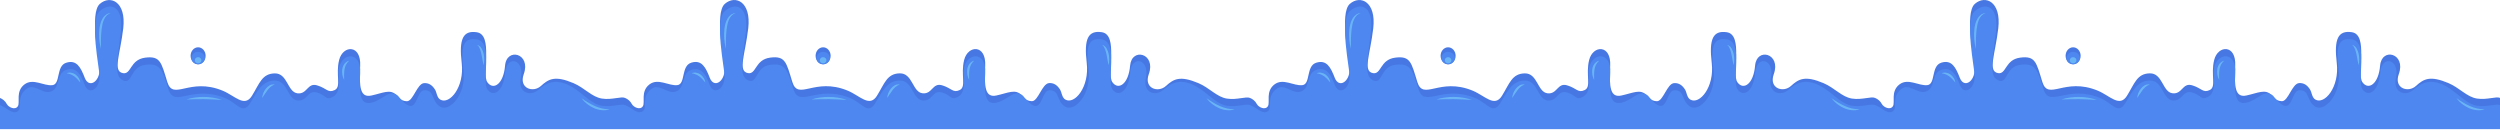
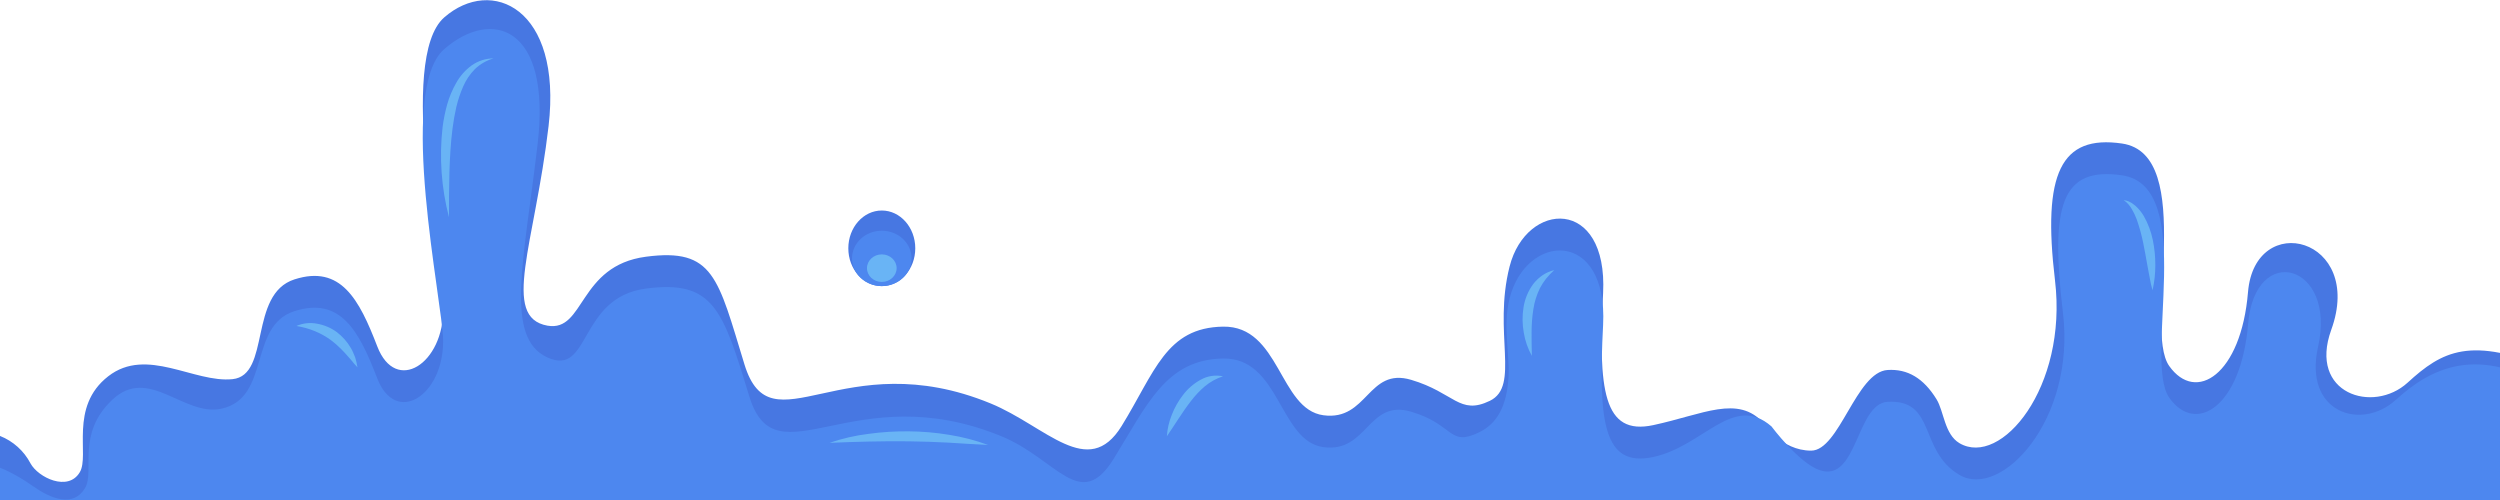
- <svg xmlns="http://www.w3.org/2000/svg" id="svg312" version="1.1" viewBox="0 0 4450.9 229.85">
+ <svg xmlns="http://www.w3.org/2000/svg" id="svg312" version="1.1" viewBox="0 0 1000 200">
  <defs id="defs166">
    <style id="style164">.cls-1{isolation:isolate;}.cls-2{fill:#4777e2;}.cls-3{fill:#4d87ef;}.cls-4,.cls-6{opacity:0.44;mix-blend-mode:overlay;}.cls-5,.cls-6{fill:#e9edf4;}</style>
  </defs>
  <g transform="matrix(1,0,0,-1,0,229.9253)" id="g391">
    <g class="cls-1" id="g310">
      <g id="Layer_2" data-name="Layer 2">
        <g id="Layer_1-2" data-name="Layer 1">
          <path class="cls-2" d="M 4043.62,12.74 H 0 v 42.81 a 23.54,23.54 0 0 0 12.21,-11 c 3.07,-5.63 15,-11.42 19.69,-3.54 4.1,6.76 -4.43,26.14 11.43,38.43 15.36,11.91 34.27,-2.75 49.67,-1.18 15.4,1.57 6.3,34 24.81,39.92 18.51,5.92 25.87,-8 33.09,-26.79 7.42,-19.3 26.65,-7 26.39,15.17 -0.18,15.24 -18.51,99.85 0.39,116.39 18.9,16.54 47.27,3.81 41.75,-43.46 C 213.91,132.22 200.25,103 219,99.66 c 15,-2.62 12.21,24 39.39,27.58 27.18,3.58 28.75,-8.41 39.39,-43.07 10.64,-34.66 39.22,8.71 98.47,-15.62 22.16,-9.11 39,-30.73 52.38,-9.06 13.38,21.67 17.73,39.39 40.57,39.78 22.84,0.39 22.46,-33.09 40.18,-35.45 17.72,-2.36 17.73,19.3 35.06,14.18 17.33,-5.12 19.3,-14.31 31.51,-8.4 12.21,5.91 1.18,27.31 7.88,53.7 6.7,26.39 39.38,28 37.41,-10.64 -1.97,-38.64 0,-57.11 20.09,-52.78 20.09,4.33 33.88,12.21 44.12,0.79 0,0 7,-11 19,-11 11.29,0 18,31.47 30.59,32.26 8,0.5 14.38,-3.28 19.56,-11.69 3,-4.84 3.15,-14 9.19,-17.59 16.54,-9.72 43.33,22.19 38.21,65.12 -5.12,42.93 2.36,58.3 26.78,54.75 30.22,-4.38 8.27,-74 18.91,-89 10.64,-15 28.75,-3.55 31.51,29.54 2.76,33.09 46.7,21.88 33.3,-15.06 -9.25,-25.57 16.76,-33.74 30.55,-21.13 13.79,12.61 25.08,18.91 57.77,5.12 20,-8.45 32.82,-24.82 50.94,-27.57 18.12,-2.75 33.87,4.33 41,1.18 a 23.54,23.54 0 0 0 12.22,-11 c 3.07,-5.63 15,-11.42 19.69,-3.54 4.08,6.79 -4.43,26.17 11.42,38.46 15.36,11.91 34.27,-2.75 49.63,-1.18 15.36,1.57 6.3,34 24.82,39.92 18.52,5.92 25.86,-8 33.08,-26.79 7.43,-19.3 26.66,-7 26.39,15.17 -0.18,15.24 -18.51,99.85 0.4,116.39 18.91,16.54 47.26,3.81 41.75,-43.46 -5.51,-47.27 -19.15,-76.53 -0.4,-79.83 15,-2.62 12.22,24 39.39,27.58 27.17,3.58 28.76,-8.41 39.39,-43.07 10.63,-34.66 39.26,8.71 98.47,-15.62 22.17,-9.11 39,-30.73 52.39,-9.06 13.39,21.67 17.72,39.39 40.57,39.78 22.85,0.39 22.45,-33.09 40.18,-35.45 17.73,-2.36 17.72,19.3 35.05,14.18 17.33,-5.12 19.3,-14.31 31.51,-8.4 12.21,5.91 1.18,27.31 7.88,53.7 6.7,26.39 39.39,28 37.42,-10.64 -1.97,-38.64 0,-57.11 20.09,-52.78 20.09,4.33 33.87,12.21 44.11,0.79 0,0 7,-11 19,-11 11.29,0 18,31.47 30.59,32.26 8,0.5 14.39,-3.28 19.56,-11.69 3,-4.84 3.15,-14 9.2,-17.59 16.54,-9.72 43.32,22.19 38.2,65.12 -5.12,42.93 2.37,58.3 26.79,54.75 30.22,-4.38 8.27,-74 18.9,-89 10.63,-15 28.76,-3.6 31.55,29.46 2.79,33.06 46.66,21.88 33.27,-15.11 -9.27,-25.57 16.73,-33.74 30.5,-21.13 13.77,12.61 25.08,18.91 57.77,5.12 20.05,-8.45 32.83,-24.82 50.95,-27.57 18.12,-2.75 33.87,4.33 41,1.18 a 23.54,23.54 0 0 0 12.21,-11 c 3.07,-5.63 15,-11.42 19.69,-3.54 4.08,6.79 -4.43,26.17 11.43,38.46 15.36,11.91 34.26,-2.75 49.63,-1.18 15.37,1.57 6.3,34 24.81,39.92 18.51,5.92 25.87,-8 33.09,-26.79 7.42,-19.3 26.65,-7 26.39,15.17 -0.18,15.24 -18.51,99.85 0.39,116.39 18.9,16.54 47.27,3.81 41.75,-43.46 -5.52,-47.27 -19.14,-76.53 -0.39,-79.83 15,-2.62 12.21,24 39.39,27.58 27.18,3.58 28.75,-8.41 39.39,-43.07 10.64,-34.66 39.25,8.71 98.47,-15.62 22.16,-9.11 39,-30.73 52.38,-9.06 13.38,21.67 17.73,39.39 40.57,39.78 22.84,0.39 22.46,-33.09 40.18,-35.45 17.72,-2.36 17.73,19.3 35.06,14.18 17.33,-5.12 19.3,-14.31 31.51,-8.4 12.21,5.91 1.18,27.31 7.88,53.7 6.7,26.39 39.38,28 37.41,-10.64 -1.97,-38.64 0,-57.11 20.09,-52.78 20.09,4.33 33.88,12.21 44.12,0.79 0,0 7,-11 19,-11 11.3,0 18,31.47 30.6,32.26 8,0.5 14.38,-3.28 19.56,-11.69 3,-4.84 3.15,-14 9.19,-17.59 16.54,-9.72 43.33,22.19 38.21,65.12 -5.12,42.93 2.36,58.3 26.78,54.75 30.22,-4.38 8.27,-74 18.91,-89 10.64,-15 28.75,-3.55 31.51,29.54 2.76,33.09 46.65,21.85 33.3,-15.09 -9.25,-25.57 16.76,-33.74 30.55,-21.13 13.79,12.61 25.08,18.91 57.77,5.12 20.05,-8.45 32.82,-24.82 50.94,-27.57 18.12,-2.75 33.87,4.33 41,1.18 a 23.5,23.5 0 0 0 12.21,-11 c 3.08,-5.63 15,-11.42 19.7,-3.54 4.08,6.79 -4.43,26.17 11.42,38.46 15.36,11.91 34.27,-2.75 49.63,-1.18 15.36,1.57 6.3,34 24.82,39.92 18.52,5.92 25.86,-8 33.08,-26.79 7.43,-19.3 26.66,-7 26.39,15.17 -0.18,15.24 -18.51,99.85 0.4,116.39 18.91,16.54 47.26,3.81 41.75,-43.46 -5.51,-47.27 -19.15,-76.53 -0.4,-79.83 15,-2.62 12.21,24 39.39,27.58 27.18,3.58 28.76,-8.41 39.39,-43.07 10.63,-34.66 39.26,8.71 98.47,-15.62 22.17,-9.11 39,-30.73 52.39,-9.06 13.39,21.67 17.72,39.39 40.57,39.78 22.85,0.39 22.45,-33.09 40.18,-35.45 17.73,-2.36 17.72,19.3 35.05,14.18 17.33,-5.12 19.3,-14.31 31.51,-8.4 12.21,5.91 1.18,27.31 7.88,53.7 6.7,26.39 39.39,28 37.42,-10.64 -1.97,-38.64 0,-57.11 20.09,-52.78 20.09,4.33 33.87,12.21 44.11,0.79 0,0 7,-11 19,-11 11.29,0 18,31.47 30.59,32.26 8,0.5 14.38,-3.28 19.56,-11.69 3,-4.84 3.15,-14 9.2,-17.59 16.54,-9.72 43.32,22.19 38.2,65.12 -5.12,42.93 2.37,58.3 26.79,54.75 30.21,-4.38 8.27,-74 18.9,-89 10.63,-15 28.76,-3.55 31.51,29.54 2.75,33.09 46.66,21.88 33.27,-15.11 -9.26,-25.57 16.76,-33.74 30.54,-21.13 13.78,12.61 25.08,18.91 57.77,5.12 20.05,-8.45 32.83,-24.82 50.95,-27.57 18.12,-2.75 33.87,4.33 41,1.18 V 12.74 Z" id="path168" />
          <path class="cls-3" d="M 4043.62,0 H 0 v 42.81 c 0,0 5.33,-1.81 13.39,-7.48 6.84,-4.82 15.88,-8.54 20.61,-0.67 4.08,6.8 -3.67,21.54 10.9,35.34 14.57,13.8 28.64,-6.86 43.72,-3.54 19.7,4.33 10.64,33.08 29.15,39 18.51,5.92 25.87,-8 33.09,-26.78 7.42,-19.3 26.65,-7 26.39,15.16 -0.18,15.25 -18.51,99.85 0.39,116.39 18.9,16.54 42.94,9.46 37.42,-37.81 -5.52,-47.27 -13.39,-77.62 3.94,-85.49 17.33,-7.87 12.21,24 39.39,27.57 27.18,3.57 30.72,-8.53 41.36,-43.2 10.64,-34.67 41.62,8.45 100.83,-15.88 22.17,-9.11 31.51,-30.65 44.9,-9 13.39,21.65 20.88,39.71 43.72,40.1 22.84,0.39 22.46,-33.08 40.18,-35.45 17.72,-2.37 17.73,19.3 35.06,14.18 17.33,-5.12 15,-14.18 27.17,-8.27 7.21,3.49 11.15,10.37 11.82,22.45 0.47,8.39 -2.35,20.31 0.4,31.12 6.69,26.39 39.38,28 37.41,-10.63 -1.97,-38.63 0,-57.12 20.09,-52.79 20.09,4.33 31.91,25.61 47.27,12.22 0,0 10.9,-14.64 19.3,-17.5 15.1,-5.12 14.57,26.68 27.18,27.35 19.56,1 12.21,-19.56 28.75,-29.27 16.54,-9.71 46.48,21.87 41.36,64.8 -5.12,42.93 -0.79,58.61 23.63,55.07 30.22,-4.39 8.27,-74.05 18.91,-89 10.64,-14.95 28.75,-3.55 31.51,29.54 2.76,33.09 35.45,24 28,-9.06 -6,-26.52 17.34,-33.87 31.12,-21.27 13.78,12.6 33.09,22.67 62.89,3.41 19.43,-12.55 32.43,-29 50.55,-31.77 18.12,-2.77 33.87,4.33 41,1.18 0,0 5.33,-1.79 13.4,-7.48 6.83,-4.82 15.88,-8.54 20.61,-0.67 4.07,6.8 -3.68,21.54 10.9,35.33 14.58,13.79 28.64,-6.86 43.72,-3.54 19.69,4.33 10.63,33.08 29.15,39 18.52,5.92 25.86,-8 33.08,-26.78 7.43,-19.3 26.66,-7 26.39,15.16 -0.18,15.25 -18.51,99.85 0.4,116.39 18.91,16.54 42.93,9.46 37.42,-37.81 -5.51,-47.27 -13.4,-77.6 3.93,-85.47 17.33,-7.87 12.22,24 39.39,27.57 27.17,3.57 30.73,-8.53 41.36,-43.2 10.63,-34.67 41.62,8.45 100.84,-15.88 22.16,-9.11 31.51,-30.65 44.9,-9 13.39,21.65 20.87,39.71 43.72,40.1 22.85,0.39 22.45,-33.08 40.18,-35.45 17.73,-2.37 17.72,19.3 35.05,14.18 17.33,-5.12 15,-14.18 27.18,-8.27 7.21,3.49 11.14,10.37 11.82,22.45 0.47,8.39 -2.35,20.31 0.39,31.12 6.7,26.39 39.39,28 37.42,-10.63 -1.97,-38.63 0,-57.12 20.09,-52.79 20.09,4.33 31.9,25.61 47.26,12.22 0,0 10.9,-14.64 19.3,-17.5 15.09,-5.13 14.57,26.67 27.18,27.34 19.56,1 12.21,-19.56 28.76,-29.27 16.55,-9.71 46.47,21.87 41.35,64.8 -5.12,42.93 -0.78,58.61 23.64,55.07 30.22,-4.39 8.27,-74.05 18.9,-89 10.63,-14.95 28.76,-3.55 31.51,29.54 2.75,33.09 35.45,24 28,-9.06 -6,-26.52 17.33,-33.87 31.12,-21.27 13.79,12.6 33.09,22.67 62.89,3.41 19.43,-12.55 32.43,-29 50.55,-31.77 18.12,-2.77 33.87,4.33 41,1.18 0,0 5.33,-1.79 13.39,-7.48 6.84,-4.82 15.88,-8.54 20.61,-0.67 4.08,6.8 -3.67,21.54 10.9,35.33 14.57,13.79 28.64,-6.86 43.72,-3.54 19.7,4.33 10.64,33.08 29.15,39 18.51,5.92 25.87,-8 33.09,-26.78 7.42,-19.3 26.65,-7 26.39,15.16 -0.18,15.25 -18.51,99.85 0.39,116.39 18.9,16.54 42.94,9.46 37.42,-37.81 -5.52,-47.27 -13.39,-77.6 3.94,-85.47 17.33,-7.87 12.21,24 39.39,27.57 27.18,3.57 30.72,-8.53 41.36,-43.2 10.64,-34.67 41.62,8.45 100.83,-15.88 22.17,-9.11 31.51,-30.65 44.9,-9 13.39,21.65 20.88,39.71 43.72,40.1 22.84,0.39 22.46,-33.08 40.18,-35.45 17.72,-2.37 17.73,19.3 35.06,14.18 17.33,-5.12 15,-14.18 27.17,-8.27 7.21,3.49 11.15,10.37 11.82,22.45 0.47,8.39 -2.35,20.31 0.4,31.12 6.69,26.39 39.38,28 37.41,-10.63 -1.97,-38.63 0,-57.12 20.09,-52.79 20.09,4.33 31.91,25.61 47.27,12.22 0,0 10.9,-14.64 19.3,-17.5 15.08,-5.13 14.57,26.67 27.18,27.34 19.56,1 12.21,-19.56 28.75,-29.27 16.54,-9.71 46.48,21.87 41.36,64.8 -5.12,42.93 -0.79,58.61 23.63,55.07 30.22,-4.39 8.27,-74.05 18.91,-89 10.64,-14.95 28.75,-3.55 31.51,29.54 2.76,33.09 35.45,24 28,-9.06 -6,-26.52 17.34,-33.87 31.12,-21.27 13.78,12.6 33.09,22.67 62.89,3.41 19.43,-12.55 32.43,-29 50.55,-31.77 18.12,-2.77 33.87,4.33 41,1.18 0,0 5.33,-1.79 13.4,-7.48 6.83,-4.82 15.88,-8.54 20.61,-0.67 4.07,6.8 -3.68,21.54 10.9,35.33 14.58,13.79 28.64,-6.86 43.72,-3.54 19.69,4.33 10.63,33.08 29.15,39 18.52,5.92 25.86,-8 33.08,-26.78 7.43,-19.3 26.66,-7 26.39,15.16 -0.18,15.25 -18.51,99.85 0.4,116.39 18.91,16.54 42.93,9.46 37.42,-37.81 -5.51,-47.27 -13.4,-77.6 3.93,-85.47 17.33,-7.87 12.21,24 39.39,27.57 27.18,3.57 30.73,-8.53 41.36,-43.2 10.63,-34.67 41.62,8.45 100.84,-15.88 22.16,-9.11 31.51,-30.65 44.9,-9 13.39,21.65 20.87,39.71 43.72,40.1 22.85,0.39 22.45,-33.08 40.18,-35.45 17.73,-2.37 17.72,19.3 35.05,14.18 17.33,-5.12 15,-14.18 27.18,-8.27 7.21,3.49 11.14,10.37 11.82,22.45 0.46,8.39 -2.35,20.31 0.39,31.12 6.7,26.39 39.39,28 37.42,-10.63 -1.97,-38.63 0,-57.12 20.09,-52.79 20.09,4.33 31.9,25.61 47.26,12.22 0,0 10.9,-14.64 19.3,-17.5 15.09,-5.13 14.57,26.67 27.18,27.34 19.56,1 12.21,-19.56 28.76,-29.27 16.55,-9.71 46.47,21.87 41.35,64.8 -5.12,42.93 -0.78,58.61 23.64,55.07 30.21,-4.39 8.27,-74.05 18.9,-89 10.63,-14.95 28.76,-3.55 31.51,29.54 2.75,33.09 35.45,24 28,-9.06 -6,-26.52 17.33,-33.87 31.12,-21.27 13.79,12.6 33.08,22.67 62.89,3.41 19.43,-12.55 32.43,-29 50.55,-31.77 18.12,-2.77 33.87,4.33 41,1.18 V 0 Z" id="path170" />
          <ellipse class="cls-2" cx="1465.45" cy="130.6" rx="13.39" ry="15.12" id="ellipse172" />
          <ellipse class="cls-3" cx="1465.45" cy="126.56" rx="11.91" ry="11.08" id="ellipse174" />
          <g class="cls-4" id="g178">
            <path class="cls-5" d="m 1292.32,143 c 0,6 0,12 0.17,17.92 0.17,5.92 0.5,11.82 1.24,17.62 0.38,2.9 0.88,5.77 1.53,8.59 a 47.38,47.38 0 0 0 2.7,8.14 22.77,22.77 0 0 0 4.72,7 17.5,17.5 0 0 0 7.5,4.3 15.26,15.26 0 0 1 -8.74,-2.78 21.81,21.81 0 0 1 -6.25,-7.06 38.19,38.19 0 0 1 -3.6,-8.62 65.35,65.35 0 0 1 -1.82,-9 99,99 0 0 1 2.55,-36.06 z" id="path176" />
          </g>
          <g class="cls-4" id="g182">
            <path class="cls-5" d="m 1579.48,55.42 c 1.71,2.47 3.24,4.89 4.81,7.26 1.57,2.37 3.13,4.67 4.81,6.83 a 37.94,37.94 0 0 0 5.56,5.89 21.53,21.53 0 0 0 7.27,4 12.75,12.75 0 0 1 -9,-1.41 22.17,22.17 0 0 1 -7,-6.06 32.33,32.33 0 0 1 -4.45,-7.85 27.6,27.6 0 0 1 -2,-8.66 z" id="path180" />
          </g>
          <g class="cls-4" id="g186">
            <path class="cls-5" d="m 1444.53,52.79 c 5.37,0.21 10.65,0.42 15.93,0.52 5.28,0.1 10.53,0.18 15.79,0.09 5.26,-0.09 10.51,-0.22 15.77,-0.52 5.26,-0.3 10.53,-0.71 15.92,-0.93 a 82.09,82.09 0 0 1 -15.58,4.05 104.25,104.25 0 0 1 -16.06,1.39 109.55,109.55 0 0 1 -16.09,-1 76.65,76.65 0 0 1 -15.68,-3.6 z" id="path184" />
          </g>
          <g class="cls-4" id="g190">
            <path class="cls-5" d="m 1725.48,87.58 c -0.08,3.29 -0.17,6.45 -0.13,9.56 a 60.54,60.54 0 0 0 0.72,9.11 28.71,28.71 0 0 0 2.63,8.41 23.9,23.9 0 0 0 2.43,3.77 33.91,33.91 0 0 0 3.27,3.45 14.53,14.53 0 0 1 -4.58,-2 17,17 0 0 1 -3.77,-3.52 21.27,21.27 0 0 1 -3.93,-9.47 30.33,30.33 0 0 1 0.11,-10 28.16,28.16 0 0 1 3.25,-9.31 z" id="path188" />
          </g>
          <g class="cls-4" id="g194">
            <path class="cls-5" d="m 2147.85,55.25 a 49.17,49.17 0 0 1 9.9,-10.27 57.19,57.19 0 0 1 12.3,-7.46 45.44,45.44 0 0 1 14,-3.77 32.92,32.92 0 0 1 14.24,1.58 63.32,63.32 0 0 0 -13.75,1.52 70.49,70.49 0 0 0 -12.86,4.33 105.5,105.5 0 0 0 -12.12,6.38 c -3.97,2.37 -7.83,4.95 -11.71,7.69 z" id="path192" />
          </g>
          <g class="cls-4" id="g198">
            <path class="cls-5" d="m 1962.2,149.82 a 7.07,7.07 0 0 0 1.85,-1.57 11,11 0 0 0 0.74,-0.92 8.26,8.26 0 0 0 0.64,-1 25.57,25.57 0 0 0 2,-4.19 70.07,70.07 0 0 0 2.53,-9.09 c 0.62,-3.13 1.22,-6.28 1.77,-9.49 0.25,-1.61 0.63,-3.21 0.9,-4.84 0.27,-1.63 0.63,-3.25 1.13,-4.9 0.39,1.65 0.61,3.31 0.84,5 a 49.69,49.69 0 0 1 0.26,5 48.89,48.89 0 0 1 -1,10.06 33.09,33.09 0 0 1 -3.63,9.64 17.21,17.21 0 0 1 -3.34,4.08 8.44,8.44 0 0 1 -1.05,0.82 6.87,6.87 0 0 1 -1.14,0.68 5.5,5.5 0 0 1 -2.5,0.72 z" id="path196" />
          </g>
          <g class="cls-4" id="g202">
            <path class="cls-5" d="m 1231.28,99.53 a 33.48,33.48 0 0 0 7.45,-2.08 31.82,31.82 0 0 0 6.33,-3.54 c 0.93,-0.78 1.92,-1.47 2.79,-2.35 0.44,-0.43 1,-0.8 1.35,-1.27 0.35,-0.47 0.86,-0.91 1.3,-1.36 0.44,-0.45 0.84,-0.94 1.27,-1.42 0.43,-0.48 0.85,-1 1.3,-1.46 0.84,-1 1.63,-2.06 2.63,-3.06 a 27.27,27.27 0 0 1 -0.92,4 c -0.25,0.64 -0.51,1.28 -0.8,1.91 a 12.47,12.47 0 0 1 -0.94,1.86 20.13,20.13 0 0 1 -2.48,3.42 21.7,21.7 0 0 1 -3.13,2.92 19,19 0 0 1 -7.88,3.34 13.9,13.9 0 0 1 -8.27,-0.91 z" id="path200" />
          </g>
          <ellipse class="cls-6" cx="1465.45" cy="122.66" rx="5.93" ry="5.51" id="ellipse204" />
          <ellipse class="cls-2" cx="352.72" cy="130.6" rx="13.39" ry="15.12" id="ellipse206" />
          <ellipse class="cls-3" cx="352.72" cy="126.56" rx="11.91" ry="11.08" id="ellipse208" />
          <g class="cls-4" id="g212">
            <path class="cls-5" d="m 179.6,143 c 0,6 0,12 0.17,17.92 0.17,5.92 0.5,11.82 1.24,17.62 0.38,2.9 0.87,5.77 1.52,8.59 a 48.29,48.29 0 0 0 2.71,8.14 22.74,22.74 0 0 0 4.71,7 17.56,17.56 0 0 0 7.5,4.3 15.28,15.28 0 0 1 -8.74,-2.78 21.78,21.78 0 0 1 -6.24,-7.06 38.22,38.22 0 0 1 -3.61,-8.62 65.35,65.35 0 0 1 -1.82,-9 98.74,98.74 0 0 1 2.56,-36.11 z" id="path210" />
          </g>
          <g class="cls-4" id="g216">
            <path class="cls-5" d="m 466.75,55.42 c 1.71,2.47 3.24,4.89 4.81,7.26 1.57,2.37 3.13,4.67 4.82,6.83 a 37.88,37.88 0 0 0 5.55,5.89 21.72,21.72 0 0 0 7.27,4 12.76,12.76 0 0 1 -9,-1.41 22.13,22.13 0 0 1 -7,-6.06 31.68,31.68 0 0 1 -4.45,-7.85 27.61,27.61 0 0 1 -2,-8.66 z" id="path214" />
          </g>
          <g class="cls-4" id="g220">
            <path class="cls-5" d="m 331.81,52.79 c 5.36,0.21 10.64,0.42 15.92,0.52 5.28,0.1 10.54,0.18 15.79,0.09 5.25,-0.09 10.51,-0.22 15.77,-0.52 5.26,-0.3 10.53,-0.71 15.92,-0.93 a 82.09,82.09 0 0 1 -15.58,4.05 104,104 0 0 1 -16.06,1.39 109.34,109.34 0 0 1 -16.08,-1 76.65,76.65 0 0 1 -15.68,-3.6 z" id="path218" />
          </g>
          <g class="cls-4" id="g224">
            <path class="cls-5" d="m 612.75,87.58 c -0.07,3.29 -0.16,6.45 -0.12,9.56 a 60.55,60.55 0 0 0 0.71,9.11 29,29 0 0 0 2.63,8.41 24.71,24.71 0 0 0 2.44,3.77 31.83,31.83 0 0 0 3.27,3.45 14.59,14.59 0 0 1 -4.59,-2 16.73,16.73 0 0 1 -3.76,-3.52 21.15,21.15 0 0 1 -3.93,-9.47 29.8,29.8 0 0 1 0.11,-10 28.14,28.14 0 0 1 3.24,-9.31 z" id="path222" />
          </g>
          <g class="cls-4" id="g228">
            <path class="cls-5" d="M 1035.13,55.25 A 49.38,49.38 0 0 1 1045,45 a 57.19,57.19 0 0 1 12.3,-7.46 45.5,45.5 0 0 1 14,-3.77 32.92,32.92 0 0 1 14.24,1.58 63.32,63.32 0 0 0 -13.75,1.52 70.23,70.23 0 0 0 -12.86,4.33 104.81,104.81 0 0 0 -12.13,6.38 c -3.94,2.35 -7.8,4.93 -11.67,7.67 z" id="path226" />
          </g>
          <g class="cls-4" id="g232">
            <path class="cls-5" d="m 849.48,149.82 a 7,7 0 0 0 1.84,-1.57 8.05,8.05 0 0 0 0.74,-0.92 6.35,6.35 0 0 0 0.64,-1 24.82,24.82 0 0 0 2,-4.19 70,70 0 0 0 2.52,-9.09 c 0.63,-3.13 1.22,-6.28 1.77,-9.49 0.26,-1.61 0.64,-3.21 0.91,-4.84 0.27,-1.63 0.63,-3.25 1.12,-4.9 a 49.76,49.76 0 0 1 0.84,5 47,47 0 0 1 0.27,5 48.9,48.9 0 0 1 -1,10.06 32.78,32.78 0 0 1 -3.62,9.64 17.45,17.45 0 0 1 -3.34,4.08 8.55,8.55 0 0 1 -1.06,0.82 6.48,6.48 0 0 1 -1.14,0.68 5.43,5.43 0 0 1 -2.49,0.72 z" id="path230" />
          </g>
          <g class="cls-4" id="g236">
            <path class="cls-5" d="m 118.56,99.53 a 33.24,33.24 0 0 0 7.44,-2.08 31.27,31.27 0 0 0 6.33,-3.54 c 0.93,-0.78 1.93,-1.47 2.79,-2.35 a 18.08,18.08 0 0 0 1.35,-1.27 c 0.42,-0.46 0.86,-0.91 1.31,-1.36 0.45,-0.45 0.84,-0.94 1.27,-1.42 0.43,-0.48 0.85,-1 1.3,-1.46 0.83,-1 1.63,-2.06 2.63,-3.06 a 28.6,28.6 0 0 1 -0.92,4 c -0.25,0.64 -0.52,1.28 -0.8,1.91 a 11.63,11.63 0 0 1 -0.95,1.86 20.07,20.07 0 0 1 -2.47,3.42 22.31,22.31 0 0 1 -3.14,2.92 18.91,18.91 0 0 1 -7.87,3.34 13.89,13.89 0 0 1 -8.27,-0.91 z" id="path234" />
          </g>
          <ellipse class="cls-6" cx="352.72" cy="122.66" rx="5.93" ry="5.51" id="ellipse238" />
          <ellipse class="cls-2" cx="2578.17" cy="130.6" rx="13.39" ry="15.12" id="ellipse240" />
          <ellipse class="cls-3" cx="2578.17" cy="126.56" rx="11.91" ry="11.08" id="ellipse242" />
          <g class="cls-4" id="g246">
            <path class="cls-5" d="m 2405.05,143 c 0,6 0,12 0.17,17.92 0.17,5.92 0.5,11.82 1.24,17.62 0.38,2.9 0.87,5.77 1.52,8.59 a 48.29,48.29 0 0 0 2.71,8.14 22.74,22.74 0 0 0 4.71,7 17.56,17.56 0 0 0 7.5,4.3 15.28,15.28 0 0 1 -8.74,-2.78 21.78,21.78 0 0 1 -6.24,-7.06 38.22,38.22 0 0 1 -3.61,-8.62 65.35,65.35 0 0 1 -1.82,-9 91.72,91.72 0 0 1 -0.38,-18.21 90.63,90.63 0 0 1 2.94,-17.9 z" id="path244" />
          </g>
          <g class="cls-4" id="g250">
            <path class="cls-5" d="m 2692.2,55.42 c 1.71,2.47 3.24,4.89 4.81,7.26 1.57,2.37 3.13,4.67 4.82,6.83 a 37.88,37.88 0 0 0 5.55,5.89 21.72,21.72 0 0 0 7.27,4 12.76,12.76 0 0 1 -9,-1.41 22.13,22.13 0 0 1 -7,-6.06 31.68,31.68 0 0 1 -4.45,-7.85 27.61,27.61 0 0 1 -2,-8.66 z" id="path248" />
          </g>
          <g class="cls-4" id="g254">
            <path class="cls-5" d="m 2557.26,52.79 c 5.36,0.21 10.64,0.42 15.92,0.52 5.28,0.1 10.54,0.18 15.79,0.09 5.25,-0.09 10.51,-0.22 15.77,-0.52 5.26,-0.3 10.53,-0.71 15.92,-0.93 a 82.09,82.09 0 0 1 -15.58,4.05 104,104 0 0 1 -16.08,1.4 109.34,109.34 0 0 1 -16.08,-1 76.65,76.65 0 0 1 -15.66,-3.61 z" id="path252" />
          </g>
          <g class="cls-4" id="g258">
            <path class="cls-5" d="m 2838.2,87.58 c -0.07,3.29 -0.16,6.45 -0.12,9.56 a 60.55,60.55 0 0 0 0.71,9.11 29,29 0 0 0 2.63,8.41 24.71,24.71 0 0 0 2.44,3.77 31.83,31.83 0 0 0 3.27,3.45 14.59,14.59 0 0 1 -4.59,-2 16.73,16.73 0 0 1 -3.76,-3.52 21,21 0 0 1 -3.93,-9.47 29.8,29.8 0 0 1 0.11,-10 28.14,28.14 0 0 1 3.24,-9.31 z" id="path256" />
          </g>
          <g class="cls-4" id="g262">
            <path class="cls-5" d="m 3260.58,55.25 a 49.38,49.38 0 0 1 9.89,-10.25 57.19,57.19 0 0 1 12.3,-7.46 45.51,45.51 0 0 1 14,-3.77 33,33 0 0 1 14.23,1.56 63.32,63.32 0 0 0 -13.75,1.52 70.23,70.23 0 0 0 -12.86,4.33 104.81,104.81 0 0 0 -12.13,6.38 c -3.95,2.37 -7.8,4.95 -11.68,7.69 z" id="path260" />
          </g>
          <g class="cls-4" id="g266">
            <path class="cls-5" d="m 3074.93,149.82 a 7,7 0 0 0 1.84,-1.57 8.05,8.05 0 0 0 0.74,-0.92 6.35,6.35 0 0 0 0.64,-1 24.82,24.82 0 0 0 2,-4.19 70,70 0 0 0 2.52,-9.09 c 0.63,-3.13 1.22,-6.28 1.77,-9.49 0.25,-1.61 0.63,-3.21 0.91,-4.84 0.28,-1.63 0.63,-3.25 1.12,-4.9 a 49.76,49.76 0 0 1 0.84,5 47,47 0 0 1 0.27,5 48.9,48.9 0 0 1 -1,10.06 32.78,32.78 0 0 1 -3.62,9.64 17.45,17.45 0 0 1 -3.34,4.08 8.55,8.55 0 0 1 -1.06,0.82 6.48,6.48 0 0 1 -1.14,0.68 5.43,5.43 0 0 1 -2.49,0.72 z" id="path264" />
          </g>
          <g class="cls-4" id="g270">
            <path class="cls-5" d="m 2344,99.53 a 33.24,33.24 0 0 0 7.44,-2.08 31.27,31.27 0 0 0 6.33,-3.54 c 0.93,-0.78 1.93,-1.47 2.79,-2.35 a 18.08,18.08 0 0 0 1.35,-1.27 c 0.42,-0.46 0.86,-0.91 1.31,-1.36 0.45,-0.45 0.84,-0.94 1.27,-1.42 0.43,-0.48 0.85,-1 1.3,-1.46 0.83,-1 1.63,-2.06 2.63,-3.06 a 28.6,28.6 0 0 1 -0.92,4 c -0.25,0.64 -0.52,1.28 -0.8,1.91 a 11.63,11.63 0 0 1 -0.95,1.86 20.07,20.07 0 0 1 -2.47,3.42 22.31,22.31 0 0 1 -3.14,2.92 18.91,18.91 0 0 1 -7.87,3.34 13.89,13.89 0 0 1 -8.27,-0.91 z" id="path268" />
          </g>
          <ellipse class="cls-6" cx="2578.17" cy="122.66" rx="5.93" ry="5.51" id="ellipse272" />
          <ellipse class="cls-2" cx="3690.9" cy="130.6" rx="13.39" ry="15.12" id="ellipse274" />
          <ellipse class="cls-3" cx="3690.9" cy="126.56" rx="11.91" ry="11.08" id="ellipse276" />
          <g class="cls-4" id="g280">
            <path class="cls-5" d="m 3517.77,143 c 0,6 0,12 0.17,17.92 0.17,5.92 0.5,11.82 1.24,17.62 0.38,2.9 0.87,5.77 1.53,8.59 a 47.38,47.38 0 0 0 2.7,8.14 22.77,22.77 0 0 0 4.72,7 17.44,17.44 0 0 0 7.5,4.3 15.31,15.31 0 0 1 -8.75,-2.78 21.89,21.89 0 0 1 -6.24,-7.06 37.74,37.74 0 0 1 -3.64,-8.73 65.35,65.35 0 0 1 -1.82,-9 99,99 0 0 1 2.55,-36.06 z" id="path278" />
          </g>
          <g class="cls-4" id="g284">
            <path class="cls-5" d="m 3804.93,55.42 c 1.71,2.47 3.24,4.89 4.81,7.26 1.57,2.37 3.13,4.67 4.81,6.83 a 37.48,37.48 0 0 0 5.56,5.89 21.53,21.53 0 0 0 7.27,4 12.75,12.75 0 0 1 -9,-1.41 22.17,22.17 0 0 1 -7,-6.06 32.33,32.33 0 0 1 -4.45,-7.85 27.6,27.6 0 0 1 -2,-8.66 z" id="path282" />
          </g>
          <g class="cls-4" id="g288">
            <path class="cls-5" d="m 3670,52.79 c 5.37,0.21 10.65,0.42 15.93,0.52 5.28,0.1 10.53,0.18 15.79,0.09 5.26,-0.09 10.51,-0.22 15.77,-0.52 5.26,-0.3 10.53,-0.71 15.92,-0.93 a 82.09,82.09 0 0 1 -15.6,4.05 104.25,104.25 0 0 1 -16.06,1.39 109.55,109.55 0 0 1 -16.09,-1 76.65,76.65 0 0 1 -15.66,-3.6 z" id="path286" />
          </g>
          <g class="cls-4" id="g292">
            <path class="cls-5" d="m 3950.93,87.58 c -0.08,3.29 -0.17,6.45 -0.13,9.56 a 60.54,60.54 0 0 0 0.72,9.11 28.71,28.71 0 0 0 2.63,8.41 23.9,23.9 0 0 0 2.43,3.77 33.91,33.91 0 0 0 3.27,3.45 14.53,14.53 0 0 1 -4.58,-2 17,17 0 0 1 -3.77,-3.52 21.27,21.27 0 0 1 -3.93,-9.47 30.33,30.33 0 0 1 0.11,-10 28.16,28.16 0 0 1 3.25,-9.31 z" id="path290" />
          </g>
          <g class="cls-4" id="g296">
            <path class="cls-5" d="m 4373.3,55.25 a 49.17,49.17 0 0 1 9.9,-10.25 57.19,57.19 0 0 1 12.3,-7.46 45.44,45.44 0 0 1 14,-3.77 32.92,32.92 0 0 1 14.24,1.58 63.32,63.32 0 0 0 -13.74,1.5 70.49,70.49 0 0 0 -12.86,4.33 105.5,105.5 0 0 0 -12.14,6.38 c -4,2.37 -7.82,4.95 -11.7,7.69 z" id="path294" />
          </g>
          <g class="cls-4" id="g300">
            <path class="cls-5" d="m 4187.65,149.82 a 7.07,7.07 0 0 0 1.85,-1.57 9.21,9.21 0 0 0 0.73,-0.92 7.24,7.24 0 0 0 0.65,-1 25.57,25.57 0 0 0 2,-4.19 70.07,70.07 0 0 0 2.53,-9.09 c 0.62,-3.13 1.22,-6.28 1.77,-9.49 0.25,-1.61 0.63,-3.21 0.9,-4.84 0.27,-1.63 0.63,-3.25 1.13,-4.9 0.39,1.65 0.61,3.31 0.84,5 a 49.69,49.69 0 0 1 0.26,5 48.89,48.89 0 0 1 -1,10.06 33.09,33.09 0 0 1 -3.63,9.64 17.21,17.21 0 0 1 -3.34,4.08 8.44,8.44 0 0 1 -1.05,0.82 6.87,6.87 0 0 1 -1.14,0.68 5.5,5.5 0 0 1 -2.5,0.72 z" id="path298" />
          </g>
          <g class="cls-4" id="g304">
            <path class="cls-5" d="m 3456.73,99.53 a 33.48,33.48 0 0 0 7.45,-2.08 31.82,31.82 0 0 0 6.33,-3.54 c 0.93,-0.78 1.92,-1.47 2.79,-2.35 0.44,-0.43 0.94,-0.8 1.35,-1.27 0.41,-0.47 0.86,-0.91 1.3,-1.36 0.44,-0.45 0.84,-0.94 1.27,-1.42 0.43,-0.48 0.85,-1 1.3,-1.46 0.84,-1 1.63,-2.06 2.63,-3.06 a 27.27,27.27 0 0 1 -0.92,4 c -0.25,0.64 -0.51,1.28 -0.8,1.91 a 12.47,12.47 0 0 1 -0.94,1.86 20.13,20.13 0 0 1 -2.48,3.42 21.7,21.7 0 0 1 -3.13,2.92 19,19 0 0 1 -7.88,3.34 13.9,13.9 0 0 1 -8.27,-0.91 z" id="path302" />
          </g>
          <ellipse class="cls-6" cx="3690.9" cy="122.66" rx="5.93" ry="5.51" id="ellipse306" />
        </g>
      </g>
    </g>
  </g>
</svg>
